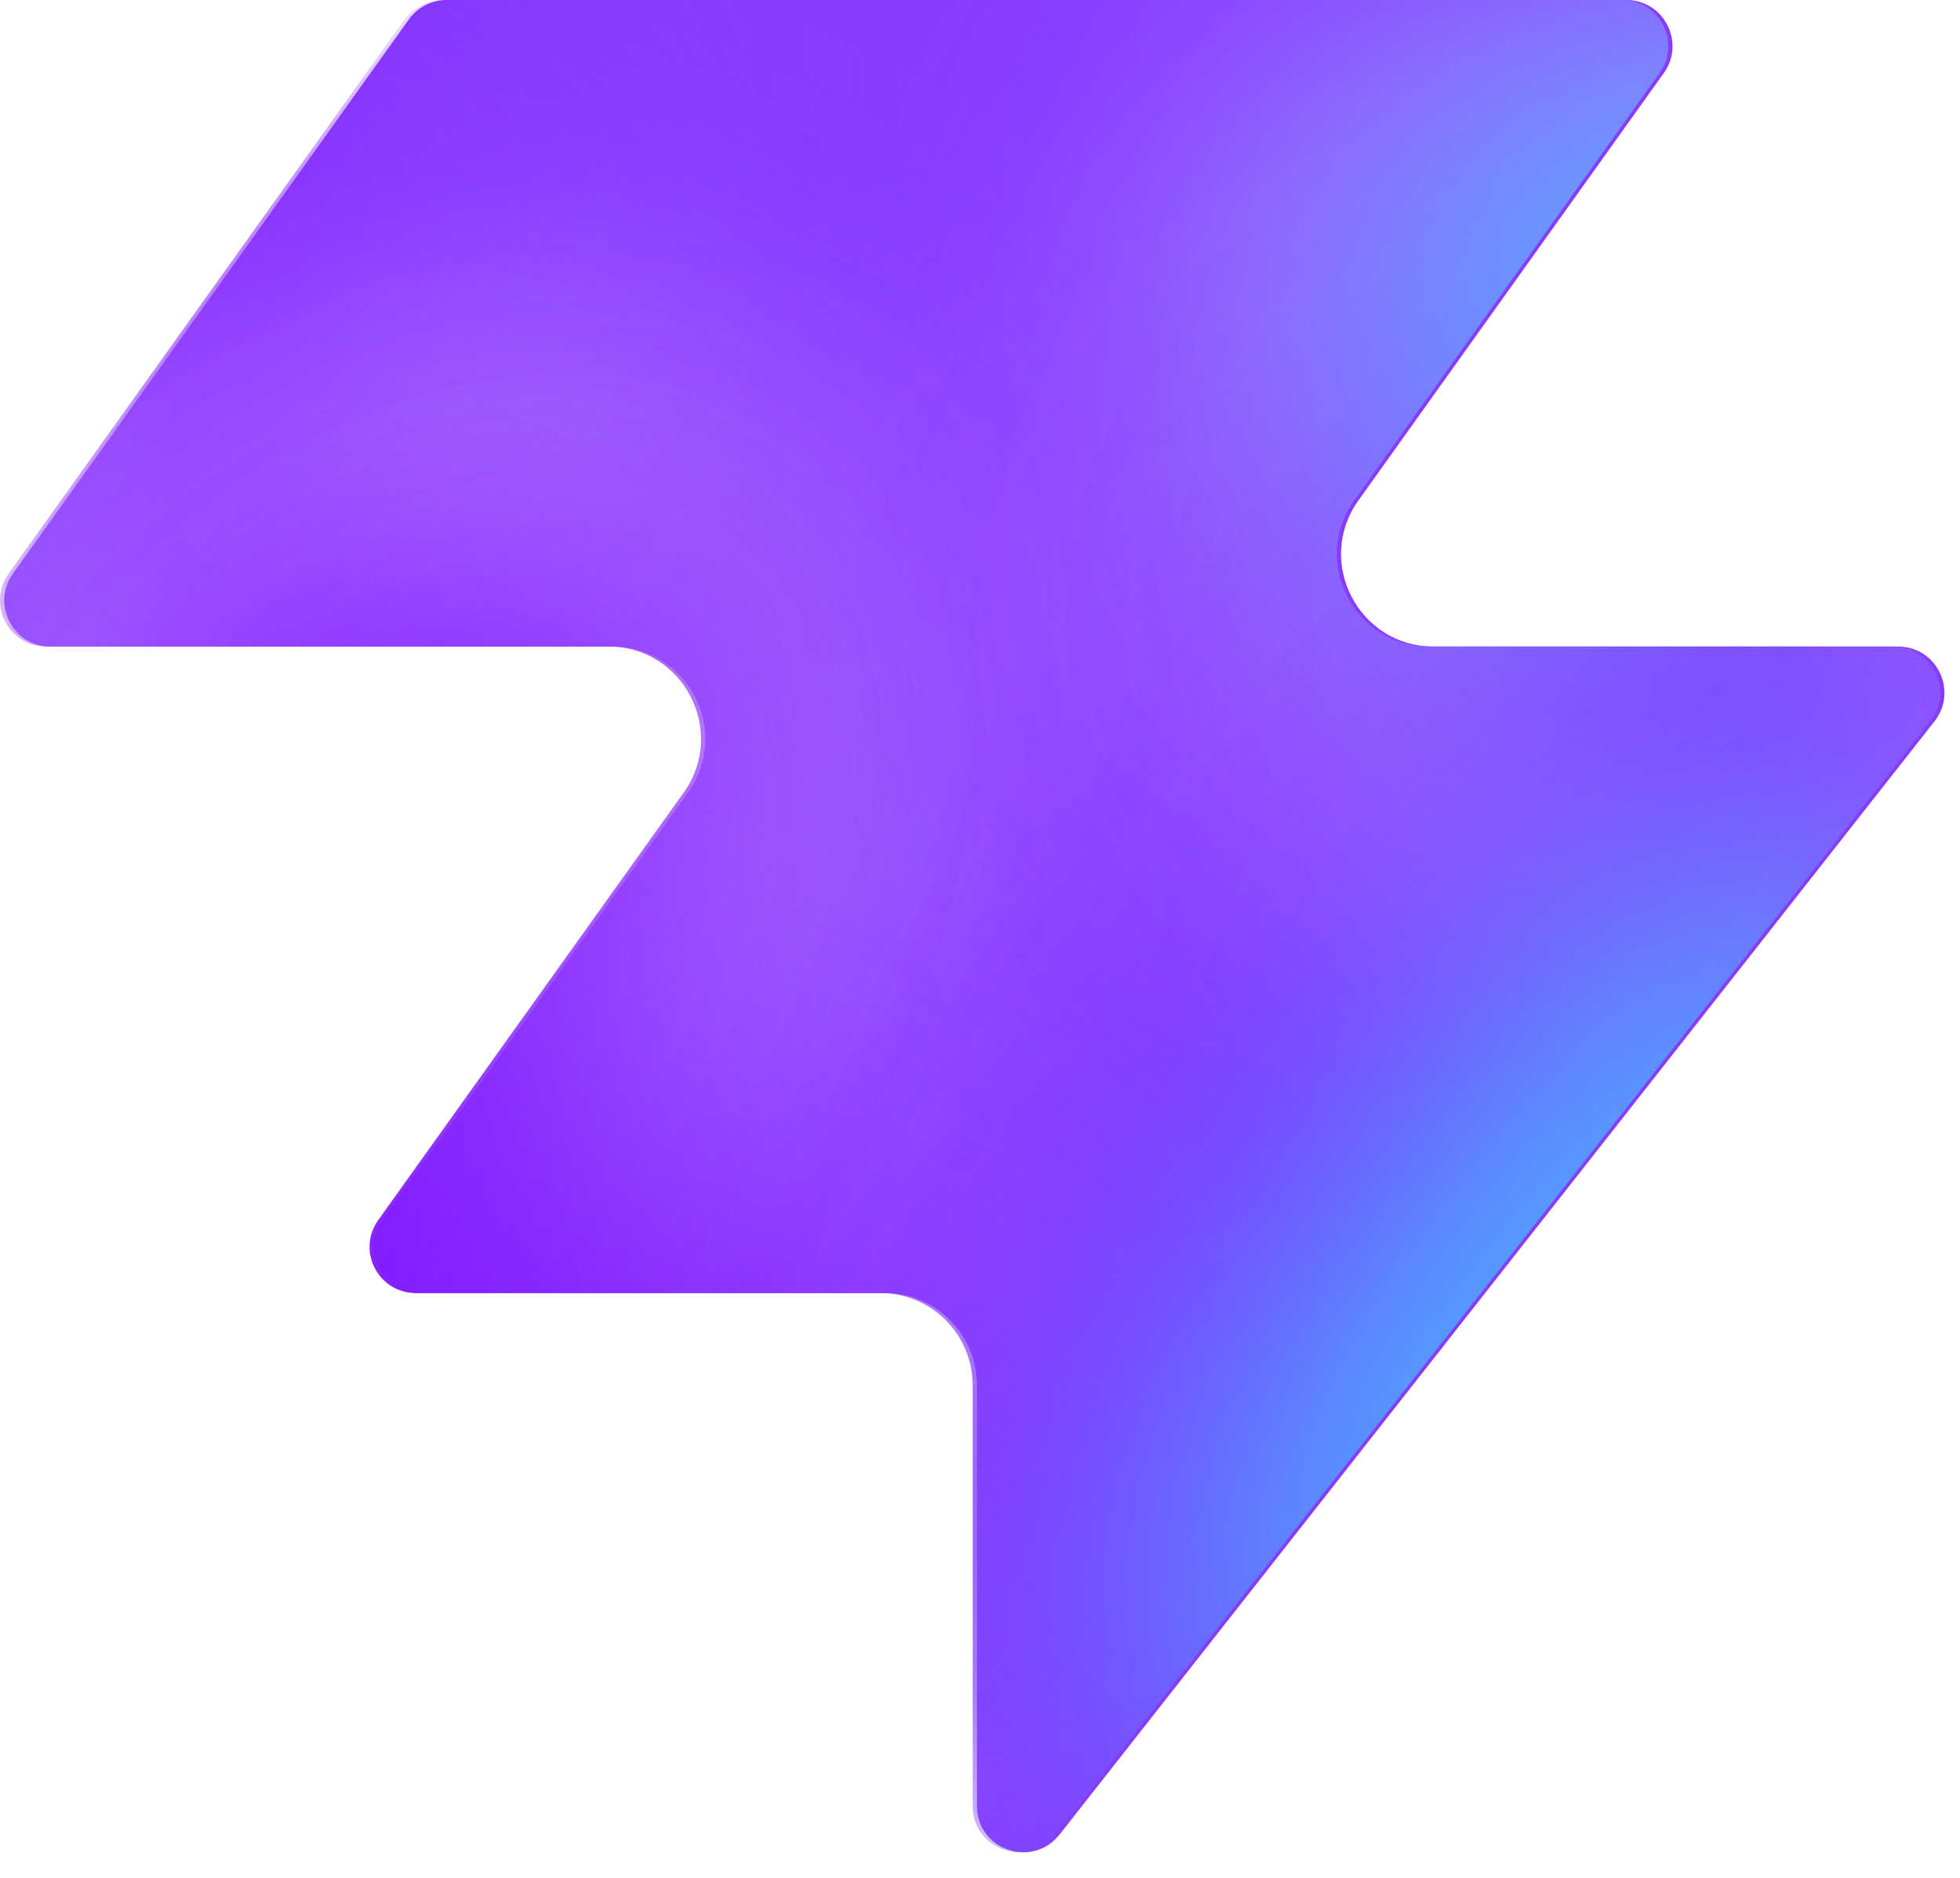
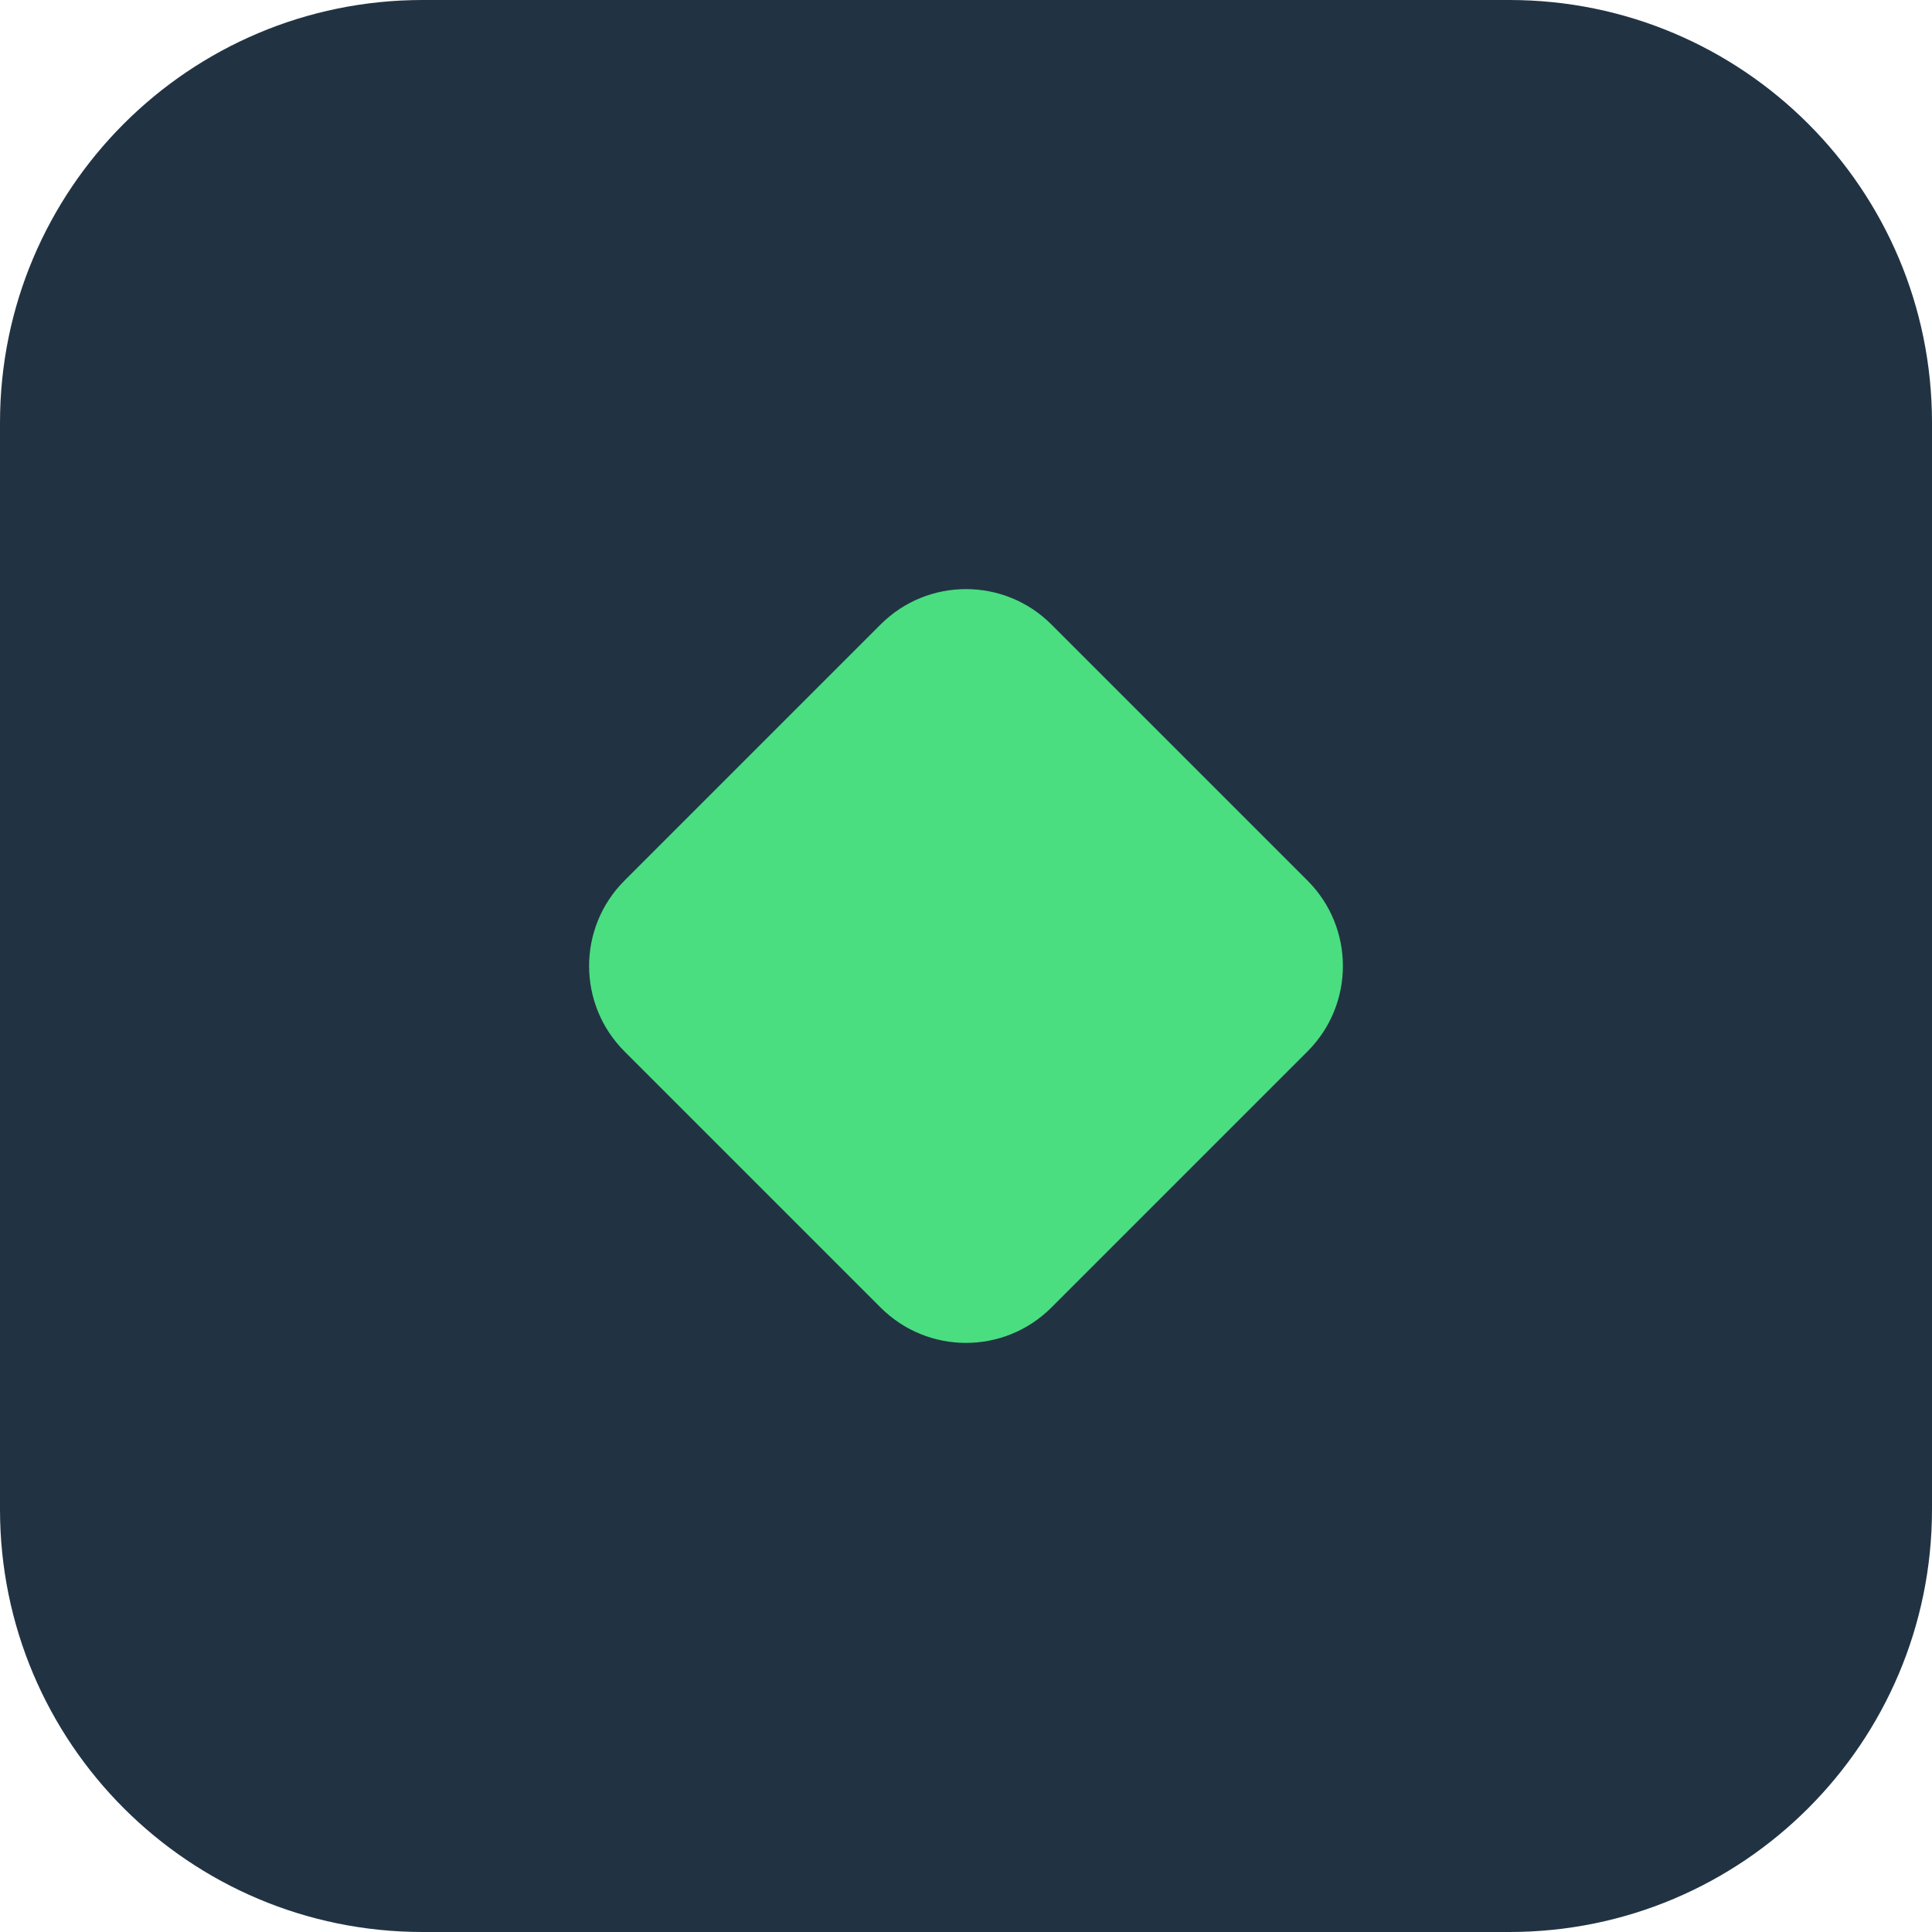
- <svg xmlns="http://www.w3.org/2000/svg" width="48" height="46" fill="none" viewBox="0 0 48 46">
-   <path fill="#863bff" d="M25.946 44.938c-.664.845-2.021.375-2.021-.698V33.937a2.26 2.26 0 0 0-2.262-2.262H10.287c-.92 0-1.456-1.04-.92-1.788l7.48-10.471c1.07-1.497 0-3.578-1.842-3.578H1.237c-.92 0-1.456-1.04-.92-1.788L10.013.474c.214-.297.556-.474.92-.474h28.894c.92 0 1.456 1.04.92 1.788l-7.48 10.471c-1.07 1.498 0 3.579 1.842 3.579h11.377c.943 0 1.473 1.088.89 1.83L25.947 44.94z" style="fill:#863bff;fill:color(display-p3 .525 .23 1);fill-opacity:1" />
-   <mask id="a" width="48" height="46" x="0" y="0" maskUnits="userSpaceOnUse" style="mask-type:alpha">
-     <path fill="#000" d="M25.842 44.938c-.664.844-2.021.375-2.021-.698V33.937a2.26 2.26 0 0 0-2.262-2.262H10.183c-.92 0-1.456-1.04-.92-1.788l7.48-10.471c1.07-1.498 0-3.579-1.842-3.579H1.133c-.92 0-1.456-1.04-.92-1.787L9.91.473c.214-.297.556-.474.92-.474h28.894c.92 0 1.456 1.04.92 1.788l-7.48 10.471c-1.07 1.498 0 3.578 1.842 3.578h11.377c.943 0 1.473 1.088.89 1.832L25.843 44.94z" style="fill:#000;fill-opacity:1" />
-   </mask>
-   <g mask="url(#a)">
-     <g filter="url(#b)">
-       <ellipse cx="5.508" cy="14.704" fill="#ede6ff" rx="5.508" ry="14.704" style="fill:#ede6ff;fill:color(display-p3 .927 .903 1);fill-opacity:1" transform="matrix(.00324 1 1 -.00324 -4.47 31.516)" />
-     </g>
-     <g filter="url(#c)">
-       <ellipse cx="10.399" cy="29.851" fill="#ede6ff" rx="10.399" ry="29.851" style="fill:#ede6ff;fill:color(display-p3 .927 .903 1);fill-opacity:1" transform="matrix(.00324 1 1 -.00324 -39.328 7.883)" />
-     </g>
-     <g filter="url(#d)">
-       <ellipse cx="5.508" cy="30.487" fill="#7e14ff" rx="5.508" ry="30.487" style="fill:#7e14ff;fill:color(display-p3 .492 .077 1);fill-opacity:1" transform="rotate(89.814 -25.913 -14.639)scale(1 -1)" />
-     </g>
-     <g filter="url(#e)">
-       <ellipse cx="5.508" cy="30.599" fill="#7e14ff" rx="5.508" ry="30.599" style="fill:#7e14ff;fill:color(display-p3 .492 .077 1);fill-opacity:1" transform="rotate(89.814 -32.644 -3.334)scale(1 -1)" />
-     </g>
-     <g filter="url(#f)">
-       <ellipse cx="5.508" cy="30.599" fill="#7e14ff" rx="5.508" ry="30.599" style="fill:#7e14ff;fill:color(display-p3 .492 .077 1);fill-opacity:1" transform="matrix(.00324 1 1 -.00324 -34.34 30.47)" />
-     </g>
-     <g filter="url(#g)">
-       <ellipse cx="14.072" cy="22.078" fill="#ede6ff" rx="14.072" ry="22.078" style="fill:#ede6ff;fill:color(display-p3 .927 .903 1);fill-opacity:1" transform="rotate(93.35 24.506 48.493)scale(-1 1)" />
-     </g>
-     <g filter="url(#h)">
-       <ellipse cx="3.47" cy="21.501" fill="#7e14ff" rx="3.47" ry="21.501" style="fill:#7e14ff;fill:color(display-p3 .492 .077 1);fill-opacity:1" transform="rotate(89.009 28.708 47.59)scale(-1 1)" />
-     </g>
-     <g filter="url(#i)">
-       <ellipse cx="3.47" cy="21.501" fill="#7e14ff" rx="3.47" ry="21.501" style="fill:#7e14ff;fill:color(display-p3 .492 .077 1);fill-opacity:1" transform="rotate(89.009 28.708 47.59)scale(-1 1)" />
-     </g>
-     <g filter="url(#j)">
-       <ellipse cx=".387" cy="8.972" fill="#7e14ff" rx="4.407" ry="29.108" style="fill:#7e14ff;fill:color(display-p3 .492 .077 1);fill-opacity:1" transform="rotate(39.51 .387 8.972)" />
-     </g>
-     <g filter="url(#k)">
-       <ellipse cx="47.523" cy="-6.092" fill="#7e14ff" rx="4.407" ry="29.108" style="fill:#7e14ff;fill:color(display-p3 .492 .077 1);fill-opacity:1" transform="rotate(37.892 47.523 -6.092)" />
-     </g>
-     <g filter="url(#l)">
-       <ellipse cx="41.412" cy="6.333" fill="#47bfff" rx="5.971" ry="9.665" style="fill:#47bfff;fill:color(display-p3 .28 .748 1);fill-opacity:1" transform="rotate(37.892 41.412 6.333)" />
-     </g>
-     <g filter="url(#m)">
-       <ellipse cx="-1.879" cy="38.332" fill="#7e14ff" rx="4.407" ry="29.108" style="fill:#7e14ff;fill:color(display-p3 .492 .077 1);fill-opacity:1" transform="rotate(37.892 -1.88 38.332)" />
-     </g>
-     <g filter="url(#n)">
-       <ellipse cx="-1.879" cy="38.332" fill="#7e14ff" rx="4.407" ry="29.108" style="fill:#7e14ff;fill:color(display-p3 .492 .077 1);fill-opacity:1" transform="rotate(37.892 -1.88 38.332)" />
-     </g>
-     <g filter="url(#o)">
-       <ellipse cx="35.651" cy="29.907" fill="#7e14ff" rx="4.407" ry="29.108" style="fill:#7e14ff;fill:color(display-p3 .492 .077 1);fill-opacity:1" transform="rotate(37.892 35.651 29.907)" />
-     </g>
-     <g filter="url(#p)">
-       <ellipse cx="38.418" cy="32.4" fill="#47bfff" rx="5.971" ry="15.297" style="fill:#47bfff;fill:color(display-p3 .28 .748 1);fill-opacity:1" transform="rotate(37.892 38.418 32.4)" />
-     </g>
-   </g>
-   <defs>
-     <filter id="b" width="60.045" height="41.654" x="-19.77" y="16.149" color-interpolation-filters="sRGB" filterUnits="userSpaceOnUse">
-       <feFlood flood-opacity="0" result="BackgroundImageFix" />
-       <feBlend in="SourceGraphic" in2="BackgroundImageFix" result="shape" />
-       <feGaussianBlur result="effect1_foregroundBlur_2002_17158" stdDeviation="7.659" />
-     </filter>
-     <filter id="c" width="90.34" height="51.437" x="-54.613" y="-7.533" color-interpolation-filters="sRGB" filterUnits="userSpaceOnUse">
-       <feFlood flood-opacity="0" result="BackgroundImageFix" />
-       <feBlend in="SourceGraphic" in2="BackgroundImageFix" result="shape" />
-       <feGaussianBlur result="effect1_foregroundBlur_2002_17158" stdDeviation="7.659" />
-     </filter>
-     <filter id="d" width="79.355" height="29.4" x="-49.64" y="2.03" color-interpolation-filters="sRGB" filterUnits="userSpaceOnUse">
-       <feFlood flood-opacity="0" result="BackgroundImageFix" />
-       <feBlend in="SourceGraphic" in2="BackgroundImageFix" result="shape" />
-       <feGaussianBlur result="effect1_foregroundBlur_2002_17158" stdDeviation="4.596" />
-     </filter>
-     <filter id="e" width="79.579" height="29.4" x="-45.045" y="20.029" color-interpolation-filters="sRGB" filterUnits="userSpaceOnUse">
-       <feFlood flood-opacity="0" result="BackgroundImageFix" />
-       <feBlend in="SourceGraphic" in2="BackgroundImageFix" result="shape" />
-       <feGaussianBlur result="effect1_foregroundBlur_2002_17158" stdDeviation="4.596" />
-     </filter>
-     <filter id="f" width="79.579" height="29.4" x="-43.513" y="21.178" color-interpolation-filters="sRGB" filterUnits="userSpaceOnUse">
-       <feFlood flood-opacity="0" result="BackgroundImageFix" />
-       <feBlend in="SourceGraphic" in2="BackgroundImageFix" result="shape" />
-       <feGaussianBlur result="effect1_foregroundBlur_2002_17158" stdDeviation="4.596" />
-     </filter>
-     <filter id="g" width="74.749" height="58.852" x="15.756" y="-17.901" color-interpolation-filters="sRGB" filterUnits="userSpaceOnUse">
-       <feFlood flood-opacity="0" result="BackgroundImageFix" />
-       <feBlend in="SourceGraphic" in2="BackgroundImageFix" result="shape" />
-       <feGaussianBlur result="effect1_foregroundBlur_2002_17158" stdDeviation="7.659" />
-     </filter>
-     <filter id="h" width="61.377" height="25.362" x="23.548" y="2.284" color-interpolation-filters="sRGB" filterUnits="userSpaceOnUse">
-       <feFlood flood-opacity="0" result="BackgroundImageFix" />
-       <feBlend in="SourceGraphic" in2="BackgroundImageFix" result="shape" />
-       <feGaussianBlur result="effect1_foregroundBlur_2002_17158" stdDeviation="4.596" />
-     </filter>
-     <filter id="i" width="61.377" height="25.362" x="23.548" y="2.284" color-interpolation-filters="sRGB" filterUnits="userSpaceOnUse">
-       <feFlood flood-opacity="0" result="BackgroundImageFix" />
-       <feBlend in="SourceGraphic" in2="BackgroundImageFix" result="shape" />
-       <feGaussianBlur result="effect1_foregroundBlur_2002_17158" stdDeviation="4.596" />
-     </filter>
-     <filter id="j" width="56.045" height="63.649" x="-27.636" y="-22.853" color-interpolation-filters="sRGB" filterUnits="userSpaceOnUse">
-       <feFlood flood-opacity="0" result="BackgroundImageFix" />
-       <feBlend in="SourceGraphic" in2="BackgroundImageFix" result="shape" />
-       <feGaussianBlur result="effect1_foregroundBlur_2002_17158" stdDeviation="4.596" />
-     </filter>
-     <filter id="k" width="54.814" height="64.646" x="20.116" y="-38.415" color-interpolation-filters="sRGB" filterUnits="userSpaceOnUse">
-       <feFlood flood-opacity="0" result="BackgroundImageFix" />
-       <feBlend in="SourceGraphic" in2="BackgroundImageFix" result="shape" />
-       <feGaussianBlur result="effect1_foregroundBlur_2002_17158" stdDeviation="4.596" />
-     </filter>
-     <filter id="l" width="33.541" height="35.313" x="24.641" y="-11.323" color-interpolation-filters="sRGB" filterUnits="userSpaceOnUse">
-       <feFlood flood-opacity="0" result="BackgroundImageFix" />
-       <feBlend in="SourceGraphic" in2="BackgroundImageFix" result="shape" />
-       <feGaussianBlur result="effect1_foregroundBlur_2002_17158" stdDeviation="4.596" />
-     </filter>
-     <filter id="m" width="54.814" height="64.646" x="-29.286" y="6.009" color-interpolation-filters="sRGB" filterUnits="userSpaceOnUse">
-       <feFlood flood-opacity="0" result="BackgroundImageFix" />
-       <feBlend in="SourceGraphic" in2="BackgroundImageFix" result="shape" />
-       <feGaussianBlur result="effect1_foregroundBlur_2002_17158" stdDeviation="4.596" />
-     </filter>
-     <filter id="n" width="54.814" height="64.646" x="-29.286" y="6.009" color-interpolation-filters="sRGB" filterUnits="userSpaceOnUse">
-       <feFlood flood-opacity="0" result="BackgroundImageFix" />
-       <feBlend in="SourceGraphic" in2="BackgroundImageFix" result="shape" />
-       <feGaussianBlur result="effect1_foregroundBlur_2002_17158" stdDeviation="4.596" />
-     </filter>
-     <filter id="o" width="54.814" height="64.646" x="8.244" y="-2.416" color-interpolation-filters="sRGB" filterUnits="userSpaceOnUse">
-       <feFlood flood-opacity="0" result="BackgroundImageFix" />
-       <feBlend in="SourceGraphic" in2="BackgroundImageFix" result="shape" />
-       <feGaussianBlur result="effect1_foregroundBlur_2002_17158" stdDeviation="4.596" />
-     </filter>
-     <filter id="p" width="39.409" height="43.623" x="18.713" y="10.588" color-interpolation-filters="sRGB" filterUnits="userSpaceOnUse">
-       <feFlood flood-opacity="0" result="BackgroundImageFix" />
-       <feBlend in="SourceGraphic" in2="BackgroundImageFix" result="shape" />
-       <feGaussianBlur result="effect1_foregroundBlur_2002_17158" stdDeviation="4.596" />
-     </filter>
-   </defs>
+ <svg xmlns="http://www.w3.org/2000/svg" viewBox="0 0 32 32">
+   <rect width="32" height="32" rx="7" fill="#213343" />
+   <rect x="11" y="11" width="10" height="10" rx="2" transform="rotate(45 16 16)" fill="#4ade80" />
</svg>
